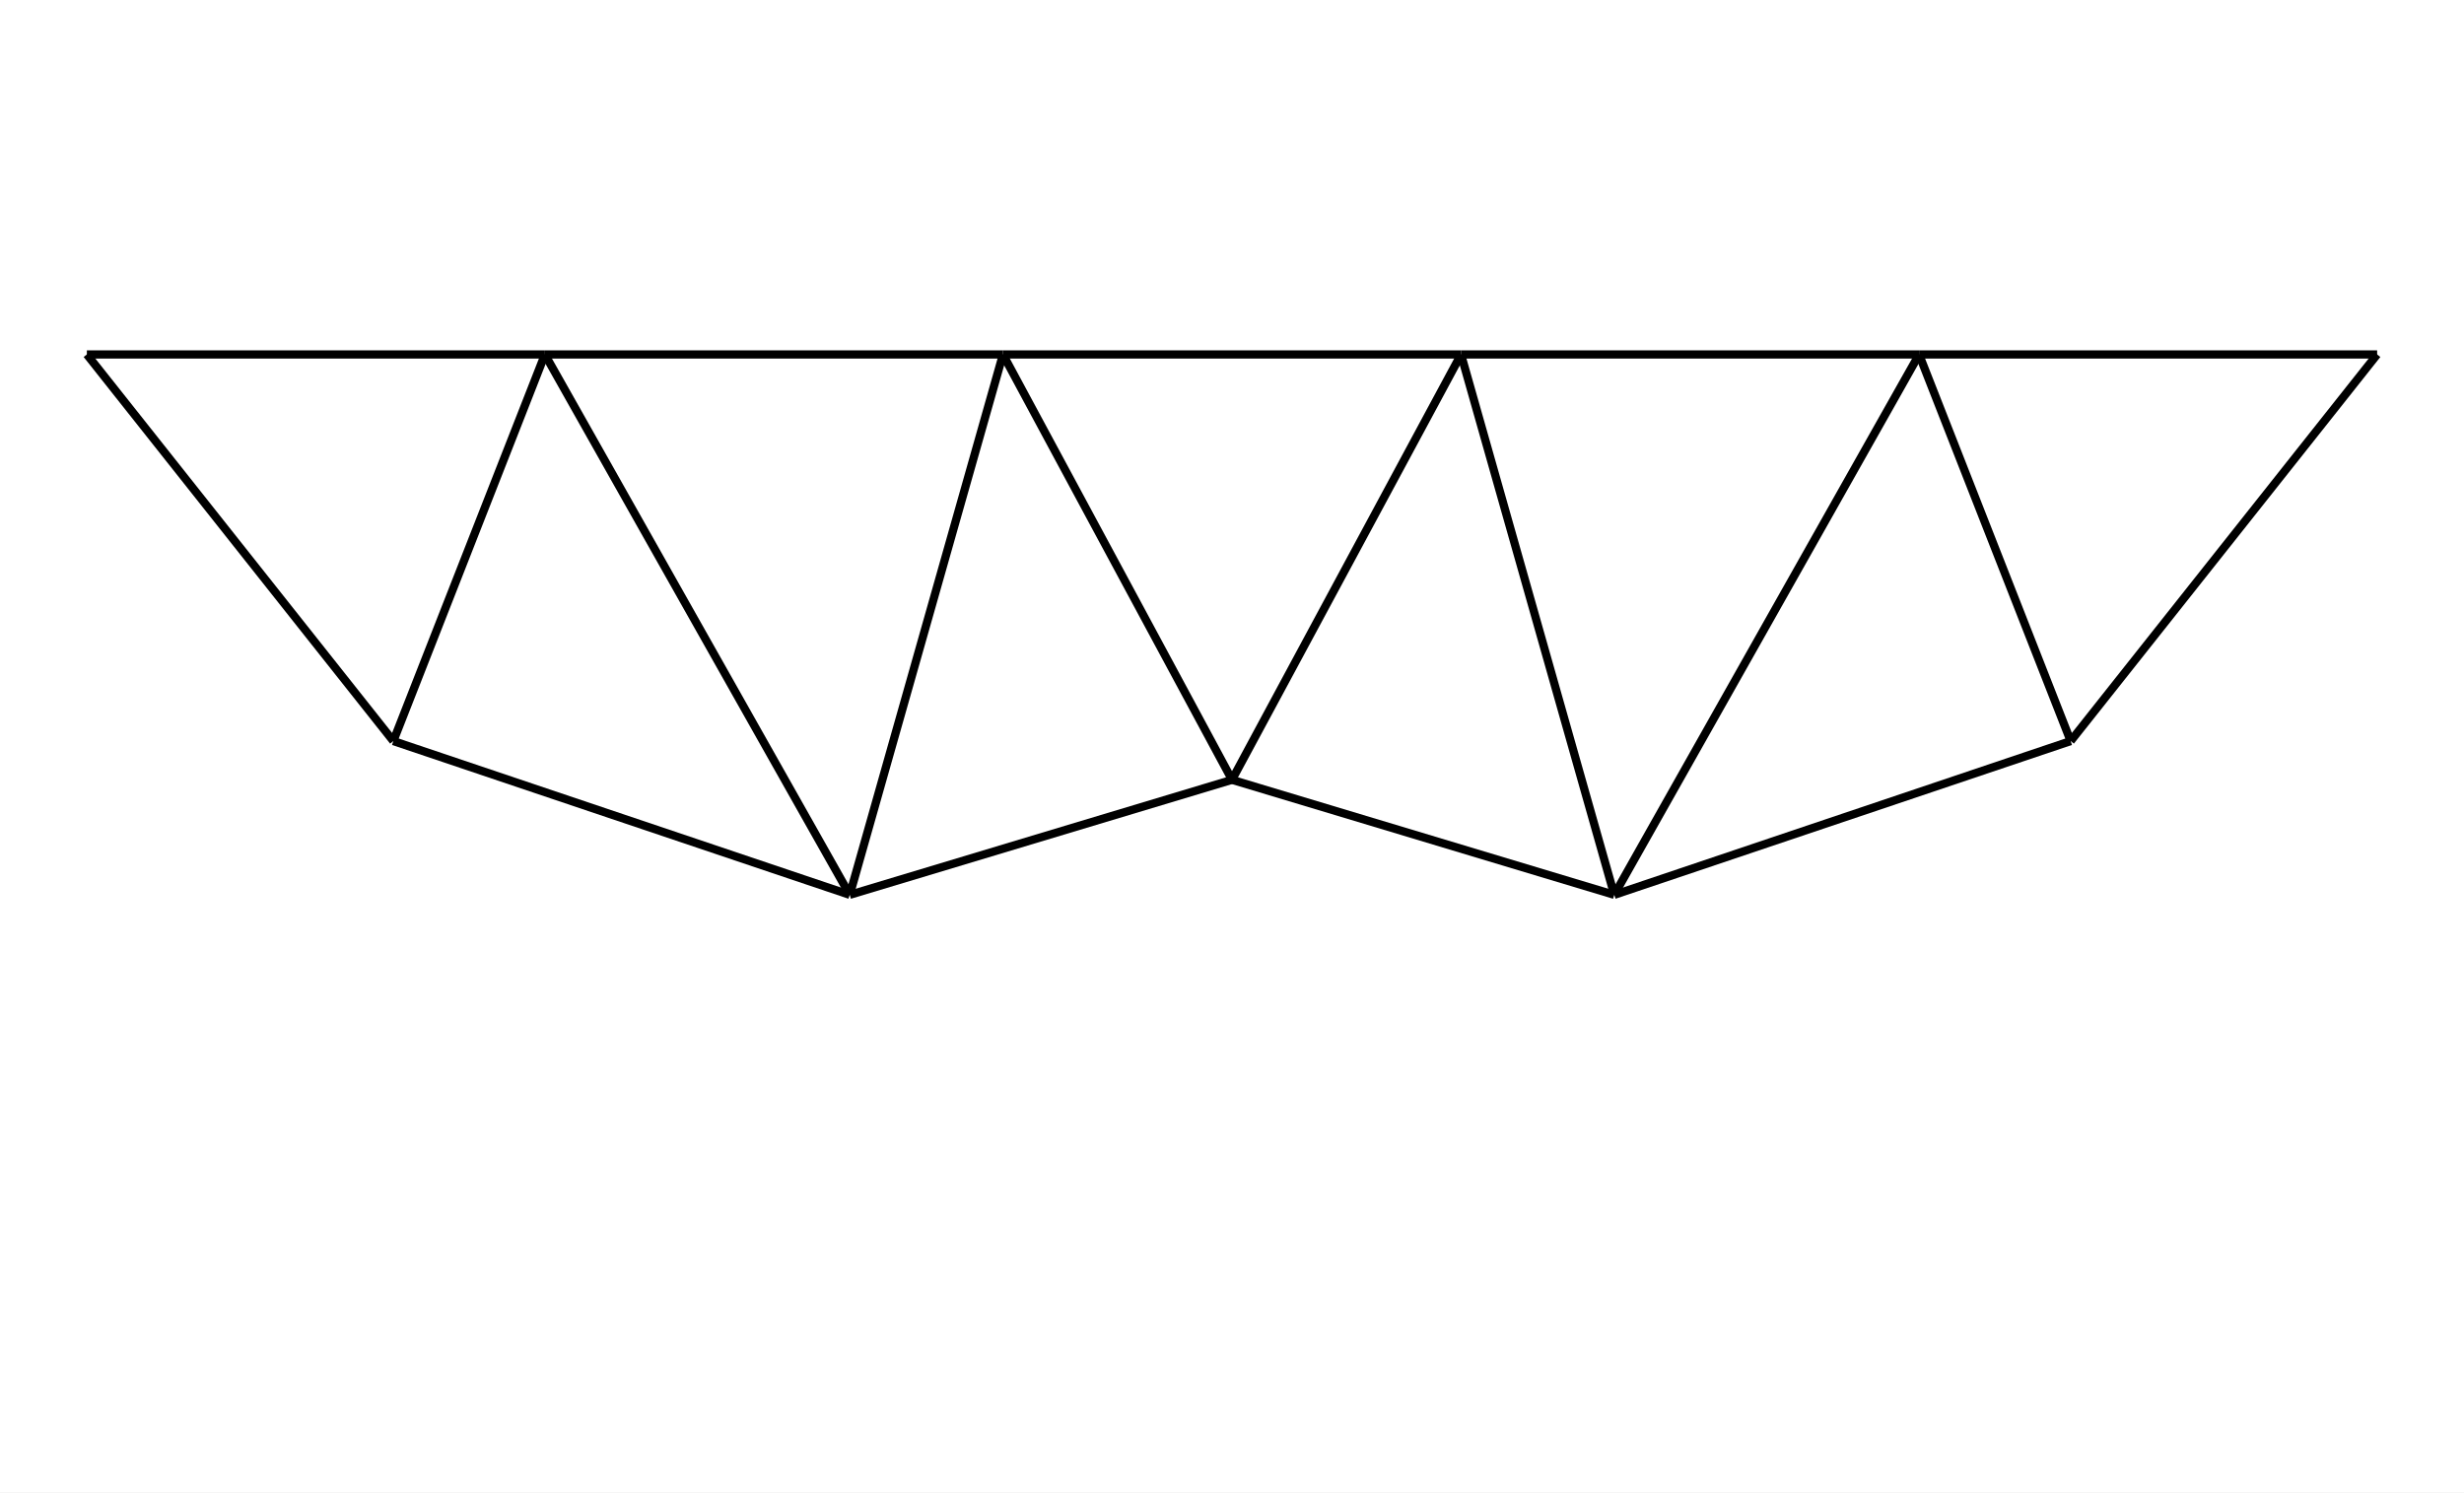
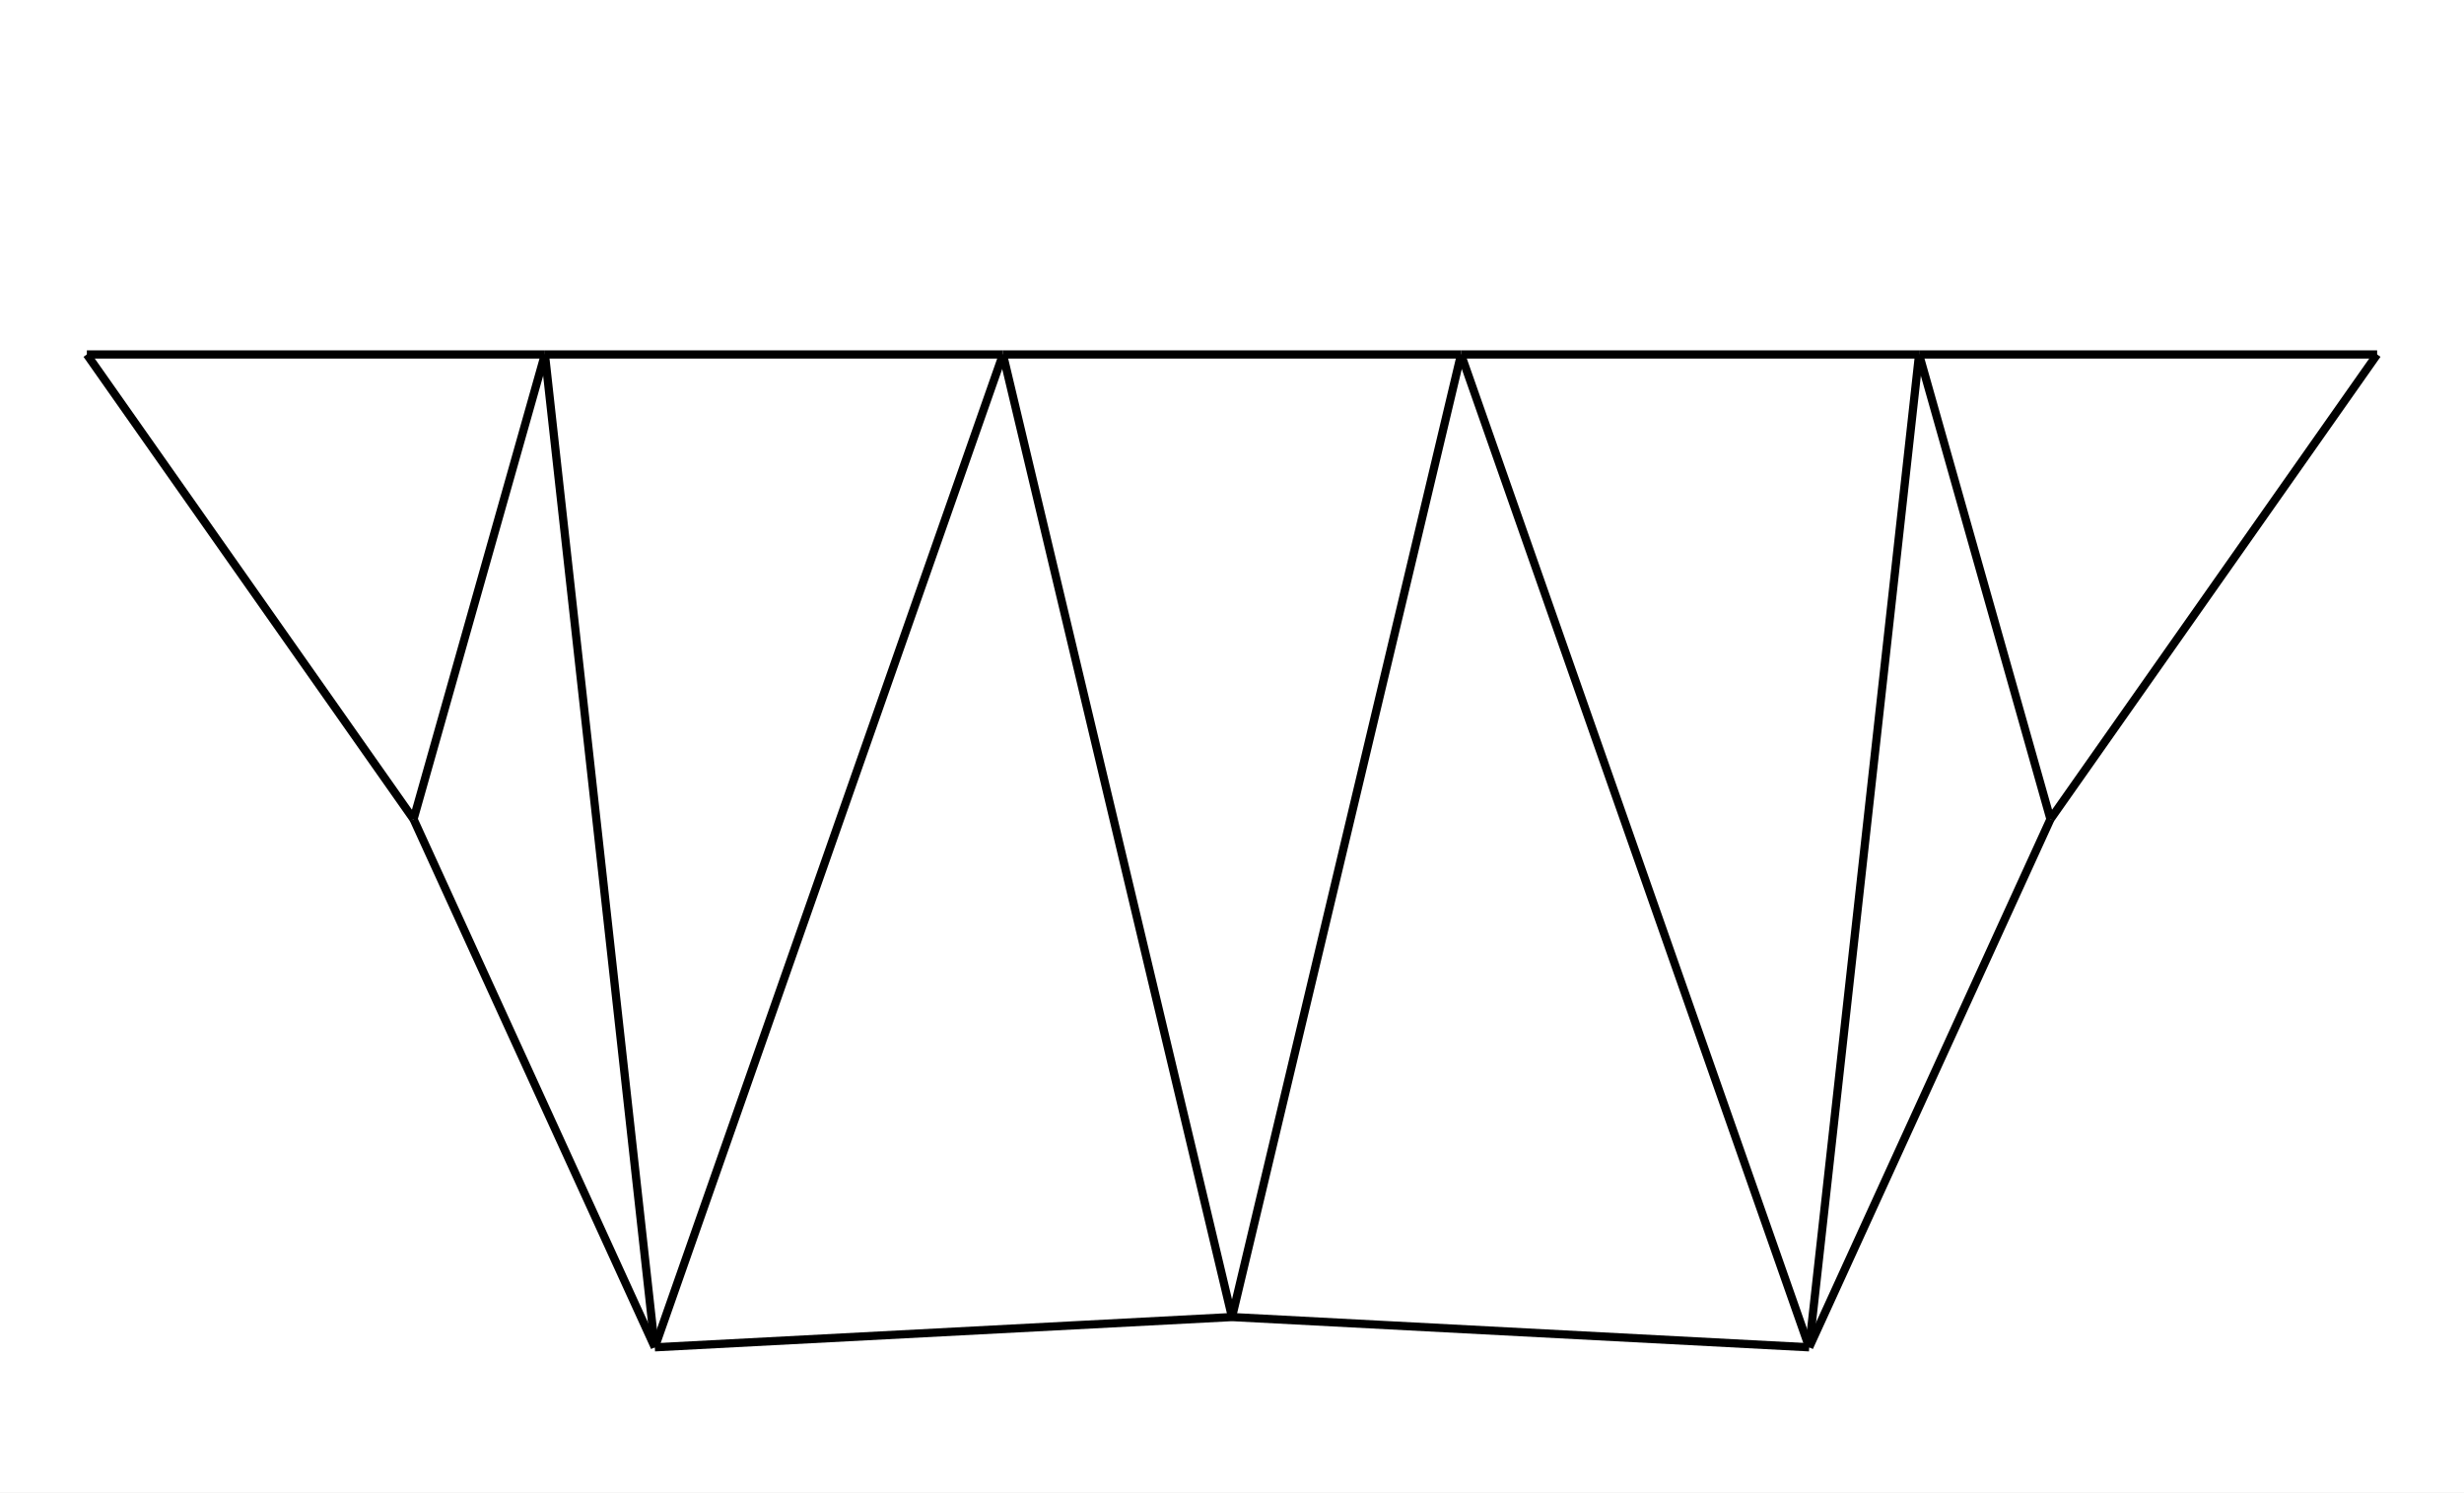
<svg xmlns="http://www.w3.org/2000/svg" class="marks" width="300" height="181.731" viewBox="0 0 300 181.731" version="1.1">
  <rect width="300" height="181.731" style="fill: white;" />
  <g transform="translate(5,5)">
    <g class="mark-group role-frame root">
      <g transform="translate(0,0)">
        <path class="background" d="M0.5,0.5h290v171.731h-290Z" style="fill: none; stroke: #ddd; stroke-opacity: 0;" />
        <g>
          <g class="mark-symbol role-mark layer_0_marks">
            <path transform="translate(5.576923,38.16239)" d="M0.5,0A0.5,0.5,0,1,1,-0.5,0A0.5,0.5,0,1,1,0.5,0" style="fill: #000000; stroke-width: 2; opacity: 0;" />
            <path transform="translate(61.34615,38.16239)" d="M0.5,0A0.5,0.5,0,1,1,-0.5,0A0.5,0.5,0,1,1,0.5,0" style="fill: #000000; stroke-width: 2; opacity: 0;" />
            <path transform="translate(117.1154,38.16239)" d="M0.5,0A0.5,0.5,0,1,1,-0.5,0A0.5,0.5,0,1,1,0.5,0" style="fill: #000000; stroke-width: 2; opacity: 0;" />
            <path transform="translate(172.8846,38.16239)" d="M0.5,0A0.5,0.5,0,1,1,-0.5,0A0.5,0.5,0,1,1,0.5,0" style="fill: #000000; stroke-width: 2; opacity: 0;" />
            <path transform="translate(228.6538,38.16239)" d="M0.5,0A0.5,0.5,0,1,1,-0.5,0A0.5,0.5,0,1,1,0.5,0" style="fill: #000000; stroke-width: 2; opacity: 0;" />
            <path transform="translate(284.4231,38.16239)" d="M0.5,0A0.5,0.5,0,1,1,-0.5,0A0.5,0.5,0,1,1,0.5,0" style="fill: #000000; stroke-width: 2; opacity: 0;" />
-             <path transform="translate(42.89026,85.2383)" d="M0.5,0A0.5,0.5,0,1,1,-0.5,0A0.5,0.5,0,1,1,0.5,0" style="fill: #000000; stroke-width: 2; opacity: 0;" />
-             <path transform="translate(98.45829,103.9617)" d="M0.5,0A0.5,0.5,0,1,1,-0.5,0A0.5,0.5,0,1,1,0.5,0" style="fill: #000000; stroke-width: 2; opacity: 0;" />
-             <path transform="translate(145,89.95421)" d="M0.5,0A0.5,0.5,0,1,1,-0.5,0A0.5,0.5,0,1,1,0.5,0" style="fill: #000000; stroke-width: 2; opacity: 0;" />
-             <path transform="translate(191.5417,103.9617)" d="M0.5,0A0.5,0.5,0,1,1,-0.5,0A0.5,0.5,0,1,1,0.5,0" style="fill: #000000; stroke-width: 2; opacity: 0;" />
-             <path transform="translate(247.1097,85.2383)" d="M0.5,0A0.5,0.5,0,1,1,-0.5,0A0.5,0.5,0,1,1,0.5,0" style="fill: #000000; stroke-width: 2; opacity: 0;" />
+             <path transform="translate(45.3488,94.74507)" d="M0.5,0A0.5,0.5,0,1,1,-0.5,0A0.5,0.5,0,1,1,0.5,0" style="fill: #000000; stroke-width: 2; opacity: 0;" />
+             <path transform="translate(74.72751,159.0589)" d="M0.5,0A0.5,0.5,0,1,1,-0.5,0A0.5,0.5,0,1,1,0.5,0" style="fill: #000000; stroke-width: 2; opacity: 0;" />
+             <path transform="translate(145,155.3755)" d="M0.5,0A0.5,0.5,0,1,1,-0.5,0A0.5,0.5,0,1,1,0.5,0" style="fill: #000000; stroke-width: 2; opacity: 0;" />
+             <path transform="translate(215.2725,159.0589)" d="M0.5,0A0.5,0.5,0,1,1,-0.5,0A0.5,0.5,0,1,1,0.5,0" style="fill: #000000; stroke-width: 2; opacity: 0;" />
+             <path transform="translate(244.6512,94.74507)" d="M0.5,0A0.5,0.5,0,1,1,-0.5,0A0.5,0.5,0,1,1,0.5,0" style="fill: #000000; stroke-width: 2; opacity: 0;" />
          </g>
          <g class="mark-line role-mark layer_1_marks">
            <path d="M5.577,38.162L61.346,38.162" style="fill: none; stroke: #000000; stroke-width: 1; opacity: 1;" />
          </g>
          <g class="mark-line role-mark layer_2_marks">
-             <path d="M5.577,38.162L42.89,85.238" style="fill: none; stroke: #000000; stroke-width: 1; opacity: 1;" />
+             <path d="M5.577,38.162L45.349,94.745" style="fill: none; stroke: #000000; stroke-width: 1; opacity: 1;" />
          </g>
          <g class="mark-line role-mark layer_3_marks">
            <path d="M61.346,38.162L117.115,38.162" style="fill: none; stroke: #000000; stroke-width: 1; opacity: 1;" />
          </g>
          <g class="mark-line role-mark layer_4_marks">
-             <path d="M42.89,85.238L61.346,38.162" style="fill: none; stroke: #000000; stroke-width: 1; opacity: 1;" />
+             <path d="M45.349,94.745L61.346,38.162" style="fill: none; stroke: #000000; stroke-width: 1; opacity: 1;" />
          </g>
          <g class="mark-line role-mark layer_5_marks">
-             <path d="M61.346,38.162L98.458,103.962" style="fill: none; stroke: #000000; stroke-width: 1; opacity: 1;" />
+             <path d="M61.346,38.162L74.728,159.059" style="fill: none; stroke: #000000; stroke-width: 1; opacity: 1;" />
          </g>
          <g class="mark-line role-mark layer_6_marks">
            <path d="M117.115,38.162L172.885,38.162" style="fill: none; stroke: #000000; stroke-width: 1; opacity: 1;" />
          </g>
          <g class="mark-line role-mark layer_7_marks">
-             <path d="M98.458,103.962L117.115,38.162" style="fill: none; stroke: #000000; stroke-width: 1; opacity: 1;" />
+             <path d="M74.728,159.059L117.115,38.162" style="fill: none; stroke: #000000; stroke-width: 1; opacity: 1;" />
          </g>
          <g class="mark-line role-mark layer_8_marks">
-             <path d="M117.115,38.162L145,89.954" style="fill: none; stroke: #000000; stroke-width: 1; opacity: 1;" />
+             <path d="M117.115,38.162L145,155.375" style="fill: none; stroke: #000000; stroke-width: 1; opacity: 1;" />
          </g>
          <g class="mark-line role-mark layer_9_marks">
            <path d="M172.885,38.162L228.654,38.162" style="fill: none; stroke: #000000; stroke-width: 1; opacity: 1;" />
          </g>
          <g class="mark-line role-mark layer_10_marks">
-             <path d="M145,89.954L172.885,38.162" style="fill: none; stroke: #000000; stroke-width: 1; opacity: 1;" />
+             <path d="M145,155.375L172.885,38.162" style="fill: none; stroke: #000000; stroke-width: 1; opacity: 1;" />
          </g>
          <g class="mark-line role-mark layer_11_marks">
-             <path d="M172.885,38.162L191.542,103.962" style="fill: none; stroke: #000000; stroke-width: 1; opacity: 1;" />
+             <path d="M172.885,38.162L215.272,159.059" style="fill: none; stroke: #000000; stroke-width: 1; opacity: 1;" />
          </g>
          <g class="mark-line role-mark layer_12_marks">
            <path d="M228.654,38.162L284.423,38.162" style="fill: none; stroke: #000000; stroke-width: 1; opacity: 1;" />
          </g>
          <g class="mark-line role-mark layer_13_marks">
-             <path d="M191.542,103.962L228.654,38.162" style="fill: none; stroke: #000000; stroke-width: 1; opacity: 1;" />
+             <path d="M215.272,159.059L228.654,38.162" style="fill: none; stroke: #000000; stroke-width: 1; opacity: 1;" />
          </g>
          <g class="mark-line role-mark layer_14_marks">
-             <path d="M228.654,38.162L247.11,85.238" style="fill: none; stroke: #000000; stroke-width: 1; opacity: 1;" />
+             <path d="M228.654,38.162L244.651,94.745" style="fill: none; stroke: #000000; stroke-width: 1; opacity: 1;" />
          </g>
          <g class="mark-line role-mark layer_15_marks">
-             <path d="M247.11,85.238L284.423,38.162" style="fill: none; stroke: #000000; stroke-width: 1; opacity: 1;" />
+             <path d="M244.651,94.745L284.423,38.162" style="fill: none; stroke: #000000; stroke-width: 1; opacity: 1;" />
          </g>
          <g class="mark-line role-mark layer_16_marks">
-             <path d="M42.89,85.238L98.458,103.962" style="fill: none; stroke: #000000; stroke-width: 1; opacity: 1;" />
+             <path d="M45.349,94.745L74.728,159.059" style="fill: none; stroke: #000000; stroke-width: 1; opacity: 1;" />
          </g>
          <g class="mark-line role-mark layer_17_marks">
-             <path d="M98.458,103.962L145,89.954" style="fill: none; stroke: #000000; stroke-width: 1; opacity: 1;" />
+             <path d="M74.728,159.059L145,155.375" style="fill: none; stroke: #000000; stroke-width: 1; opacity: 1;" />
          </g>
          <g class="mark-line role-mark layer_18_marks">
-             <path d="M145,89.954L191.542,103.962" style="fill: none; stroke: #000000; stroke-width: 1; opacity: 1;" />
+             <path d="M145,155.375L215.272,159.059" style="fill: none; stroke: #000000; stroke-width: 1; opacity: 1;" />
          </g>
          <g class="mark-line role-mark layer_19_marks">
-             <path d="M191.542,103.962L247.11,85.238" style="fill: none; stroke: #000000; stroke-width: 1; opacity: 1;" />
+             <path d="M215.272,159.059L244.651,94.745" style="fill: none; stroke: #000000; stroke-width: 1; opacity: 1;" />
          </g>
        </g>
        <path class="foreground" d="" style="display: none; fill: none;" />
      </g>
    </g>
  </g>
</svg>
